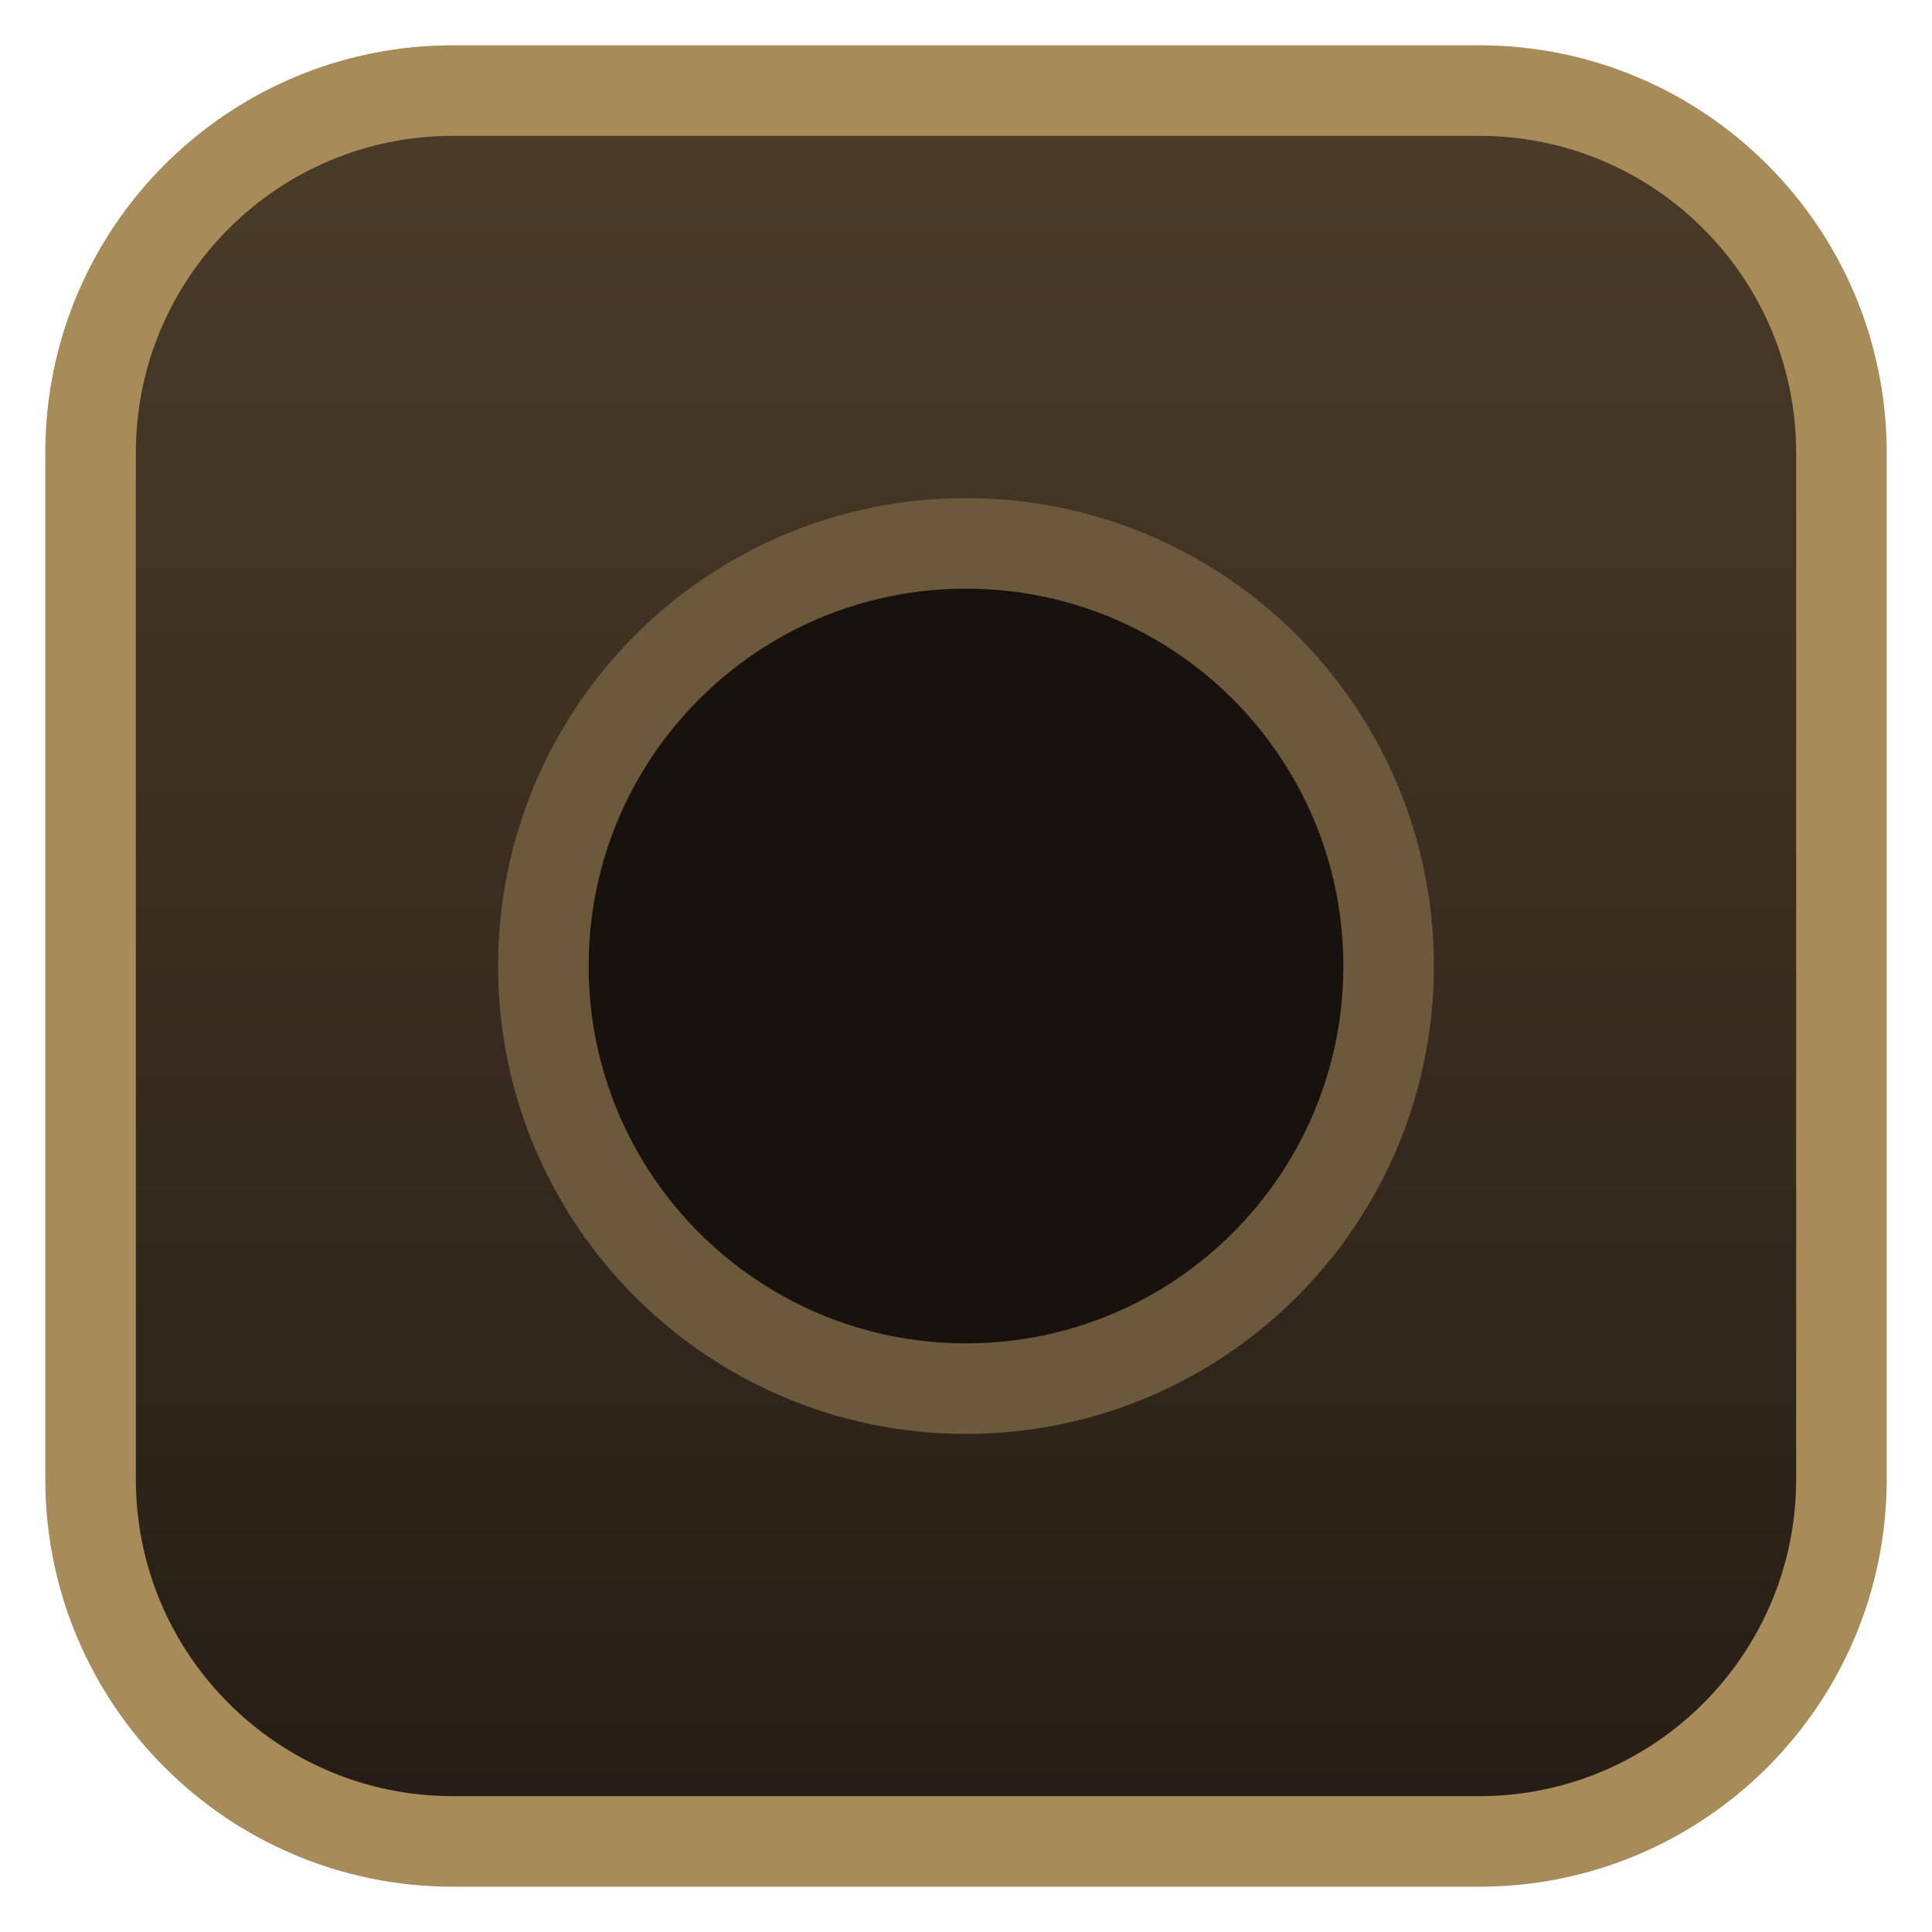
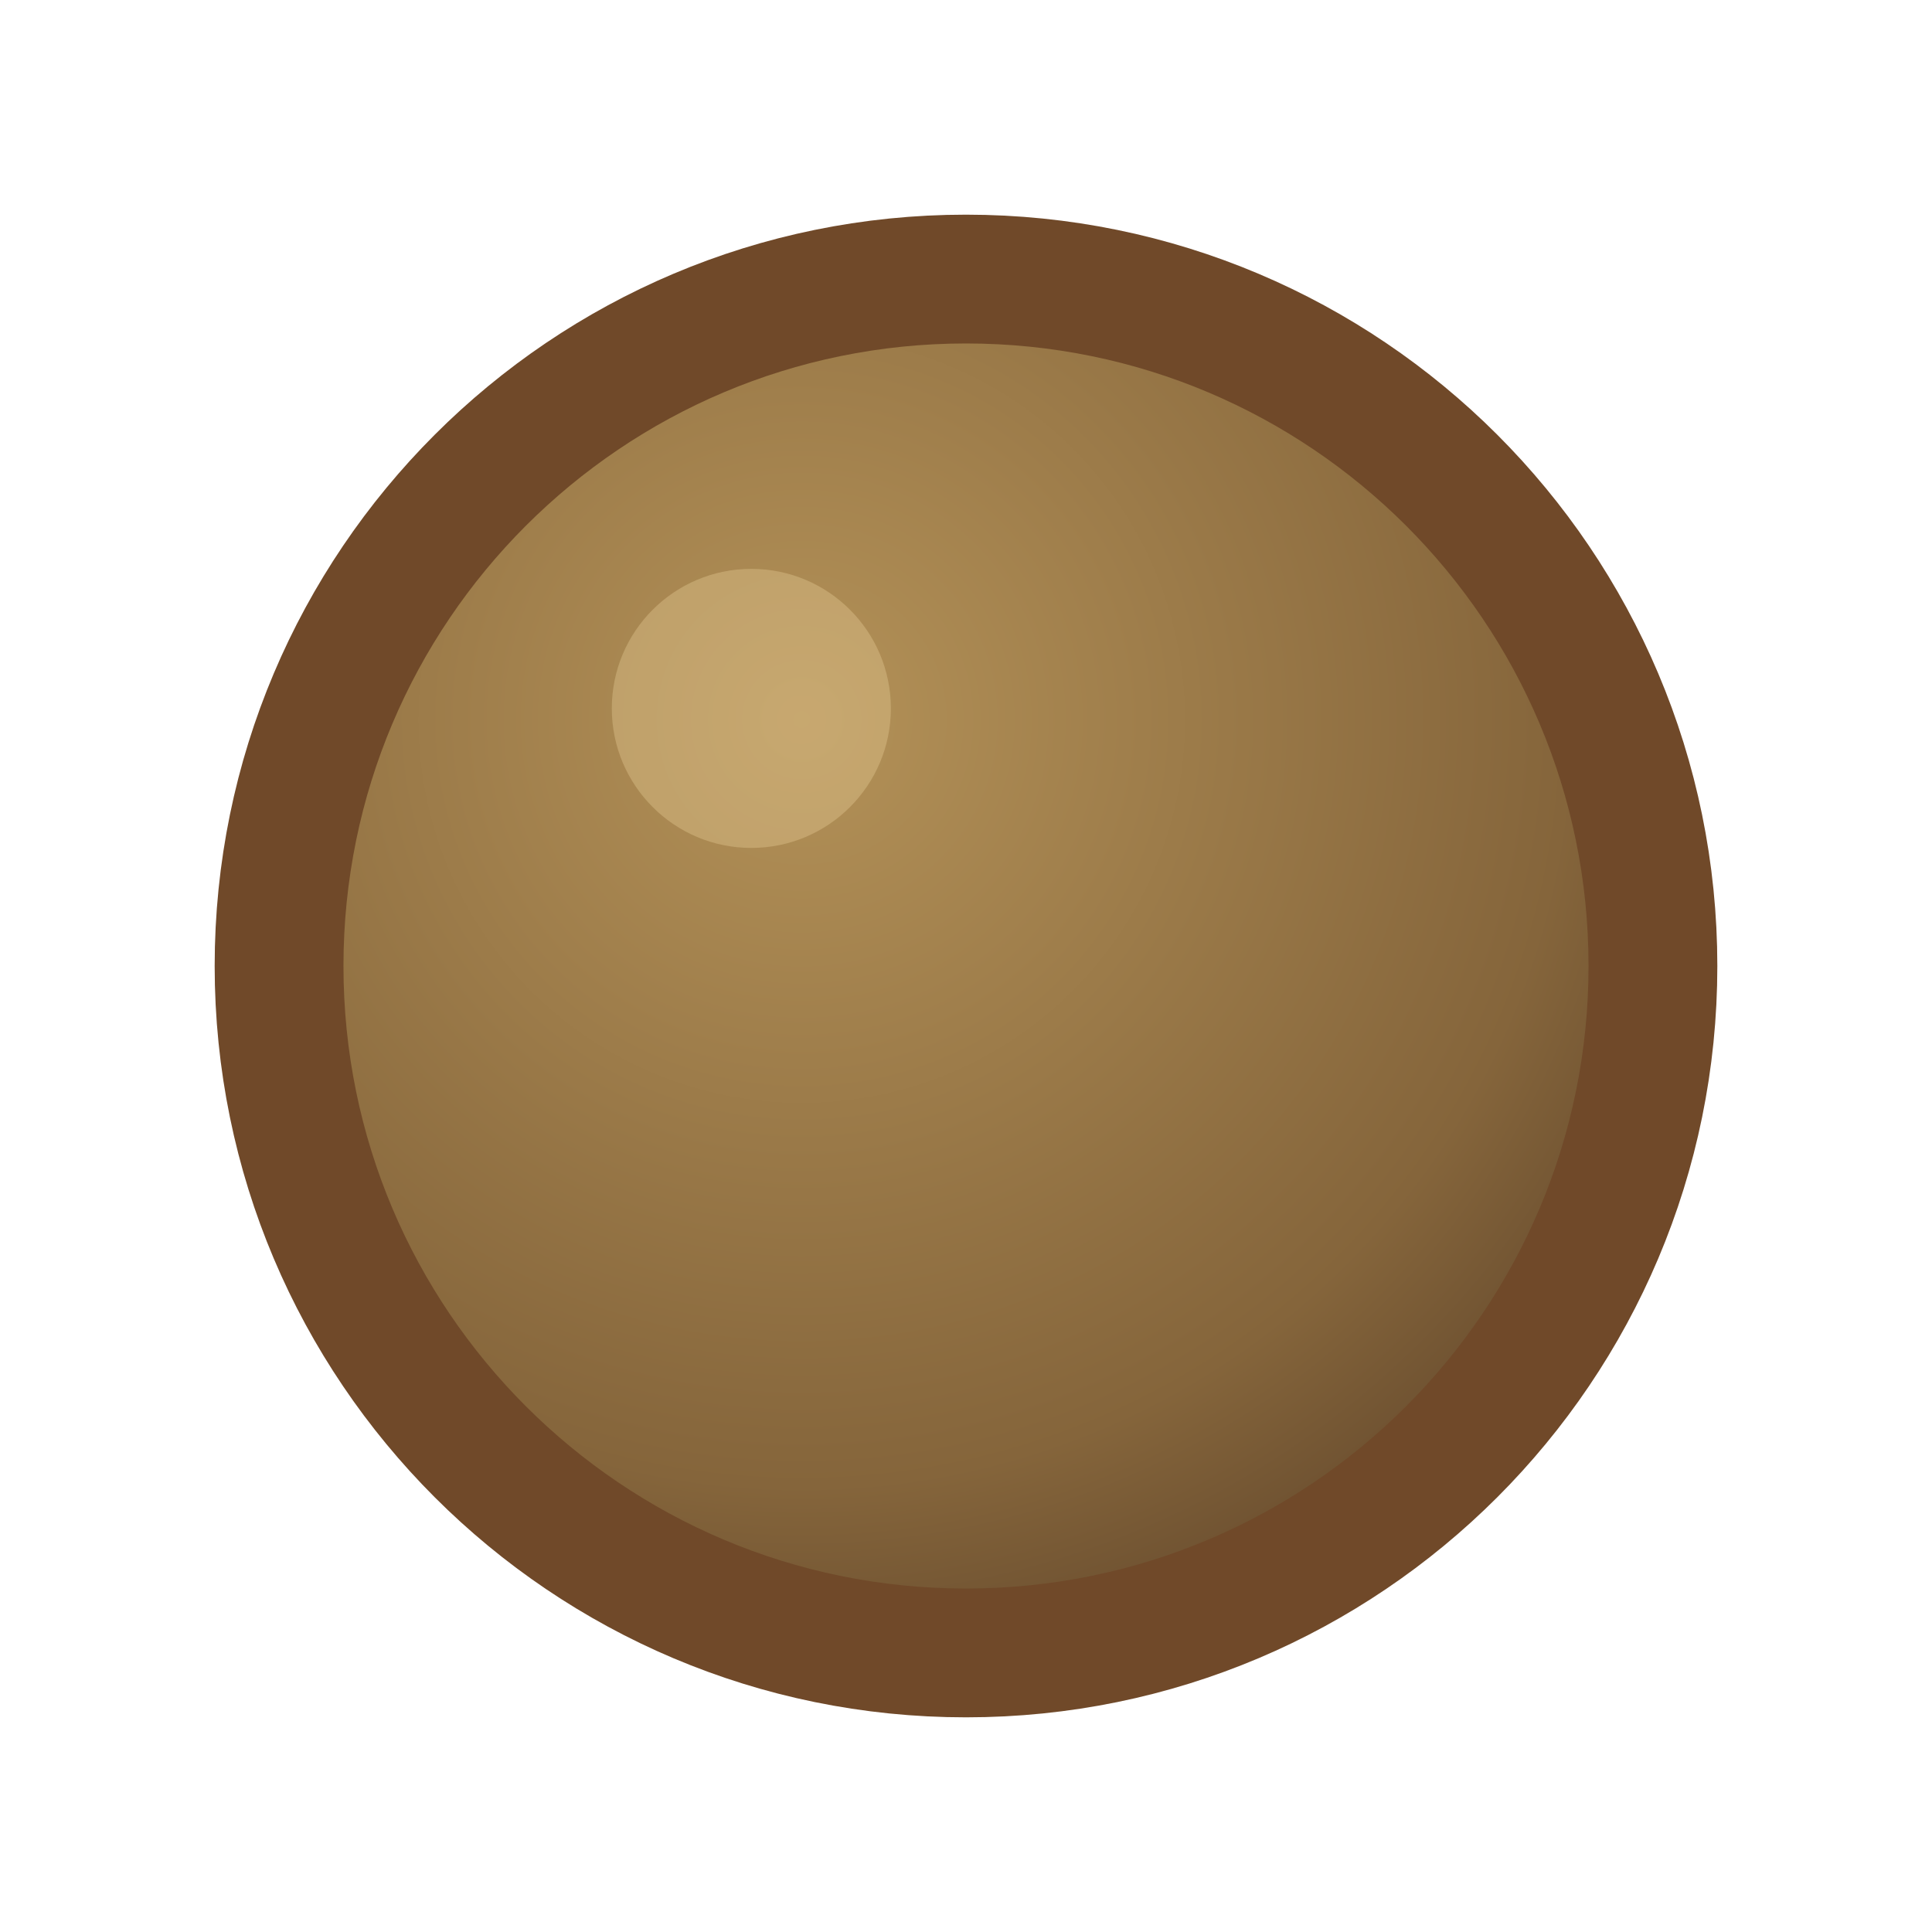
- <svg xmlns="http://www.w3.org/2000/svg" width="32" height="32" viewBox="0 0 32 32">
+ <svg xmlns="http://www.w3.org/2000/svg" width="18" height="18" viewBox="0 0 18 18">
  <defs>
-     <linearGradient id="f" x1="0" y1="0" x2="0" y2="1">
-       <stop offset="0" stop-color="#4b3c29" />
-       <stop offset="1" stop-color="#251d15" />
-     </linearGradient>
+     <radialGradient id="off" cx=".38" cy=".32" r=".8">
+       <stop offset="0" stop-color="#b49258" />
+       <stop offset=".7" stop-color="#85653b" />
+       <stop offset="1" stop-color="#5a4028" />
+     </radialGradient>
  </defs>
-   <rect x="1.5" y="1.5" width="29" height="29" rx="6" fill="url(#f)" stroke="#a78b58" stroke-width="1.5" />
-   <circle cx="16" cy="16" r="7" fill="#17120e" stroke="#6c583a" stroke-width="1.5" />
+   <circle cx="9" cy="9" r="6.4" fill="url(#off)" stroke="#704929" stroke-width="1.2" />
+   <circle cx="7" cy="6.6" r="1.3" fill="#ead19a" opacity=".35" />
</svg>
